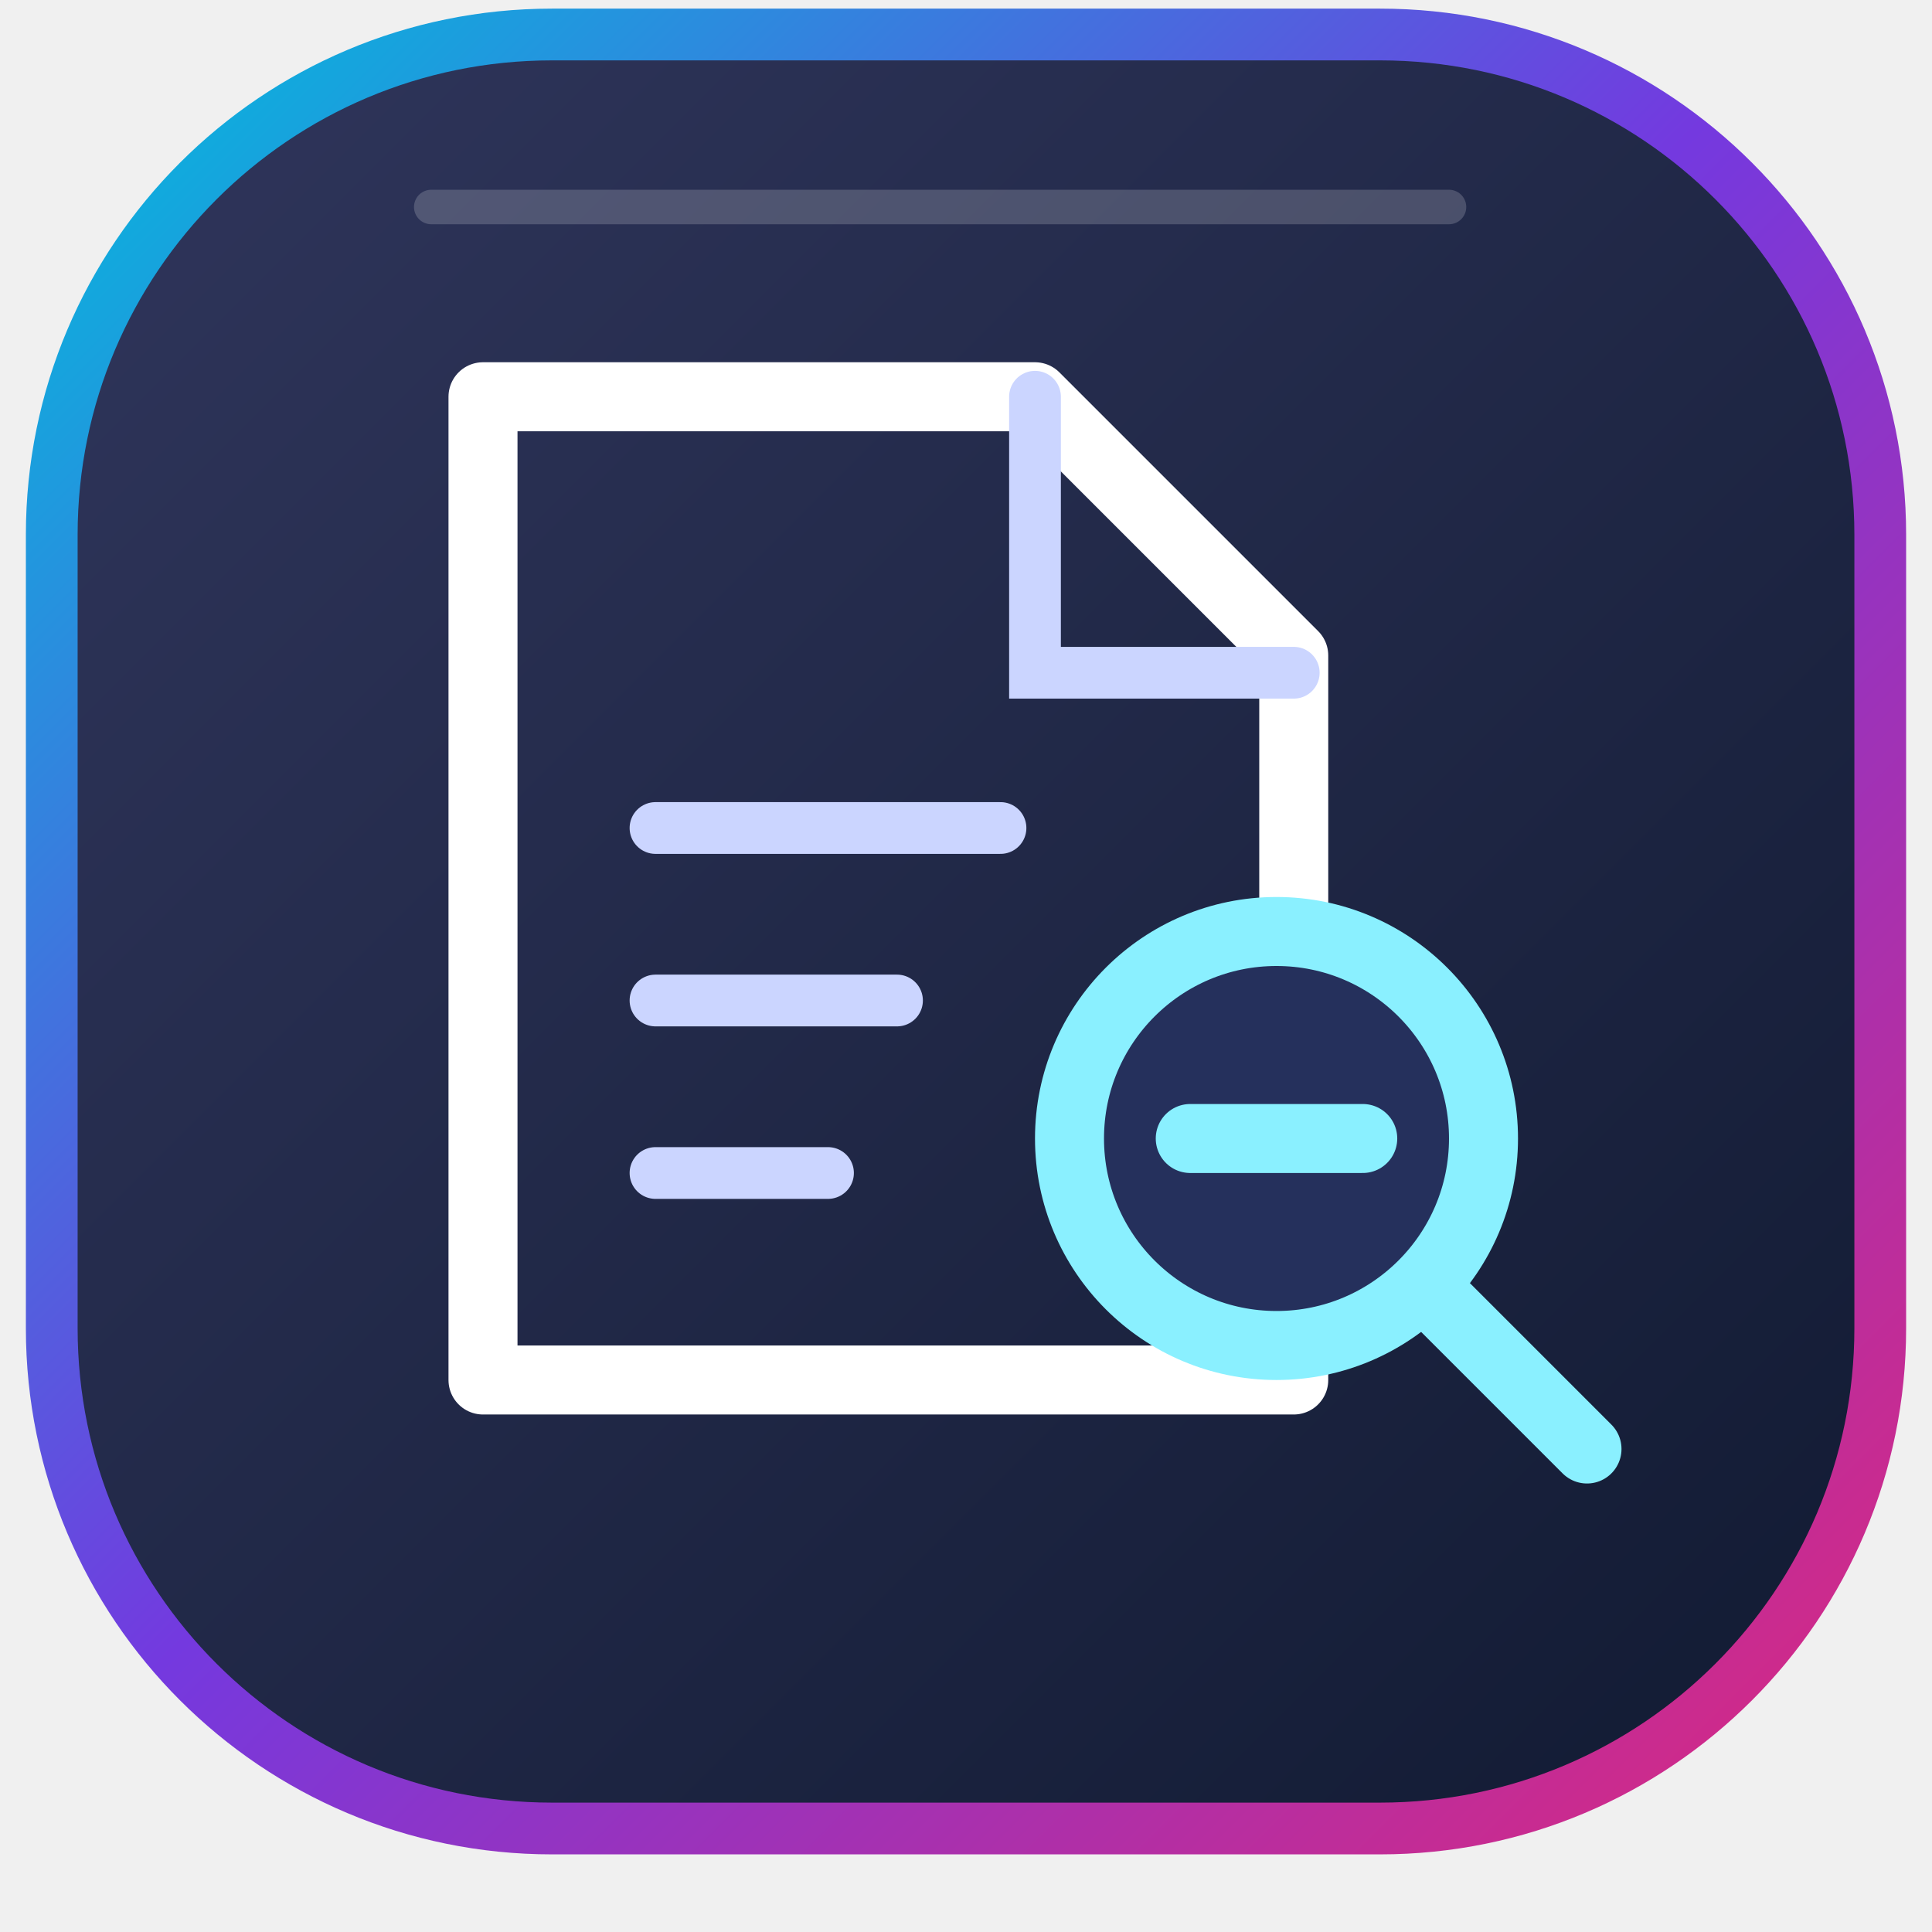
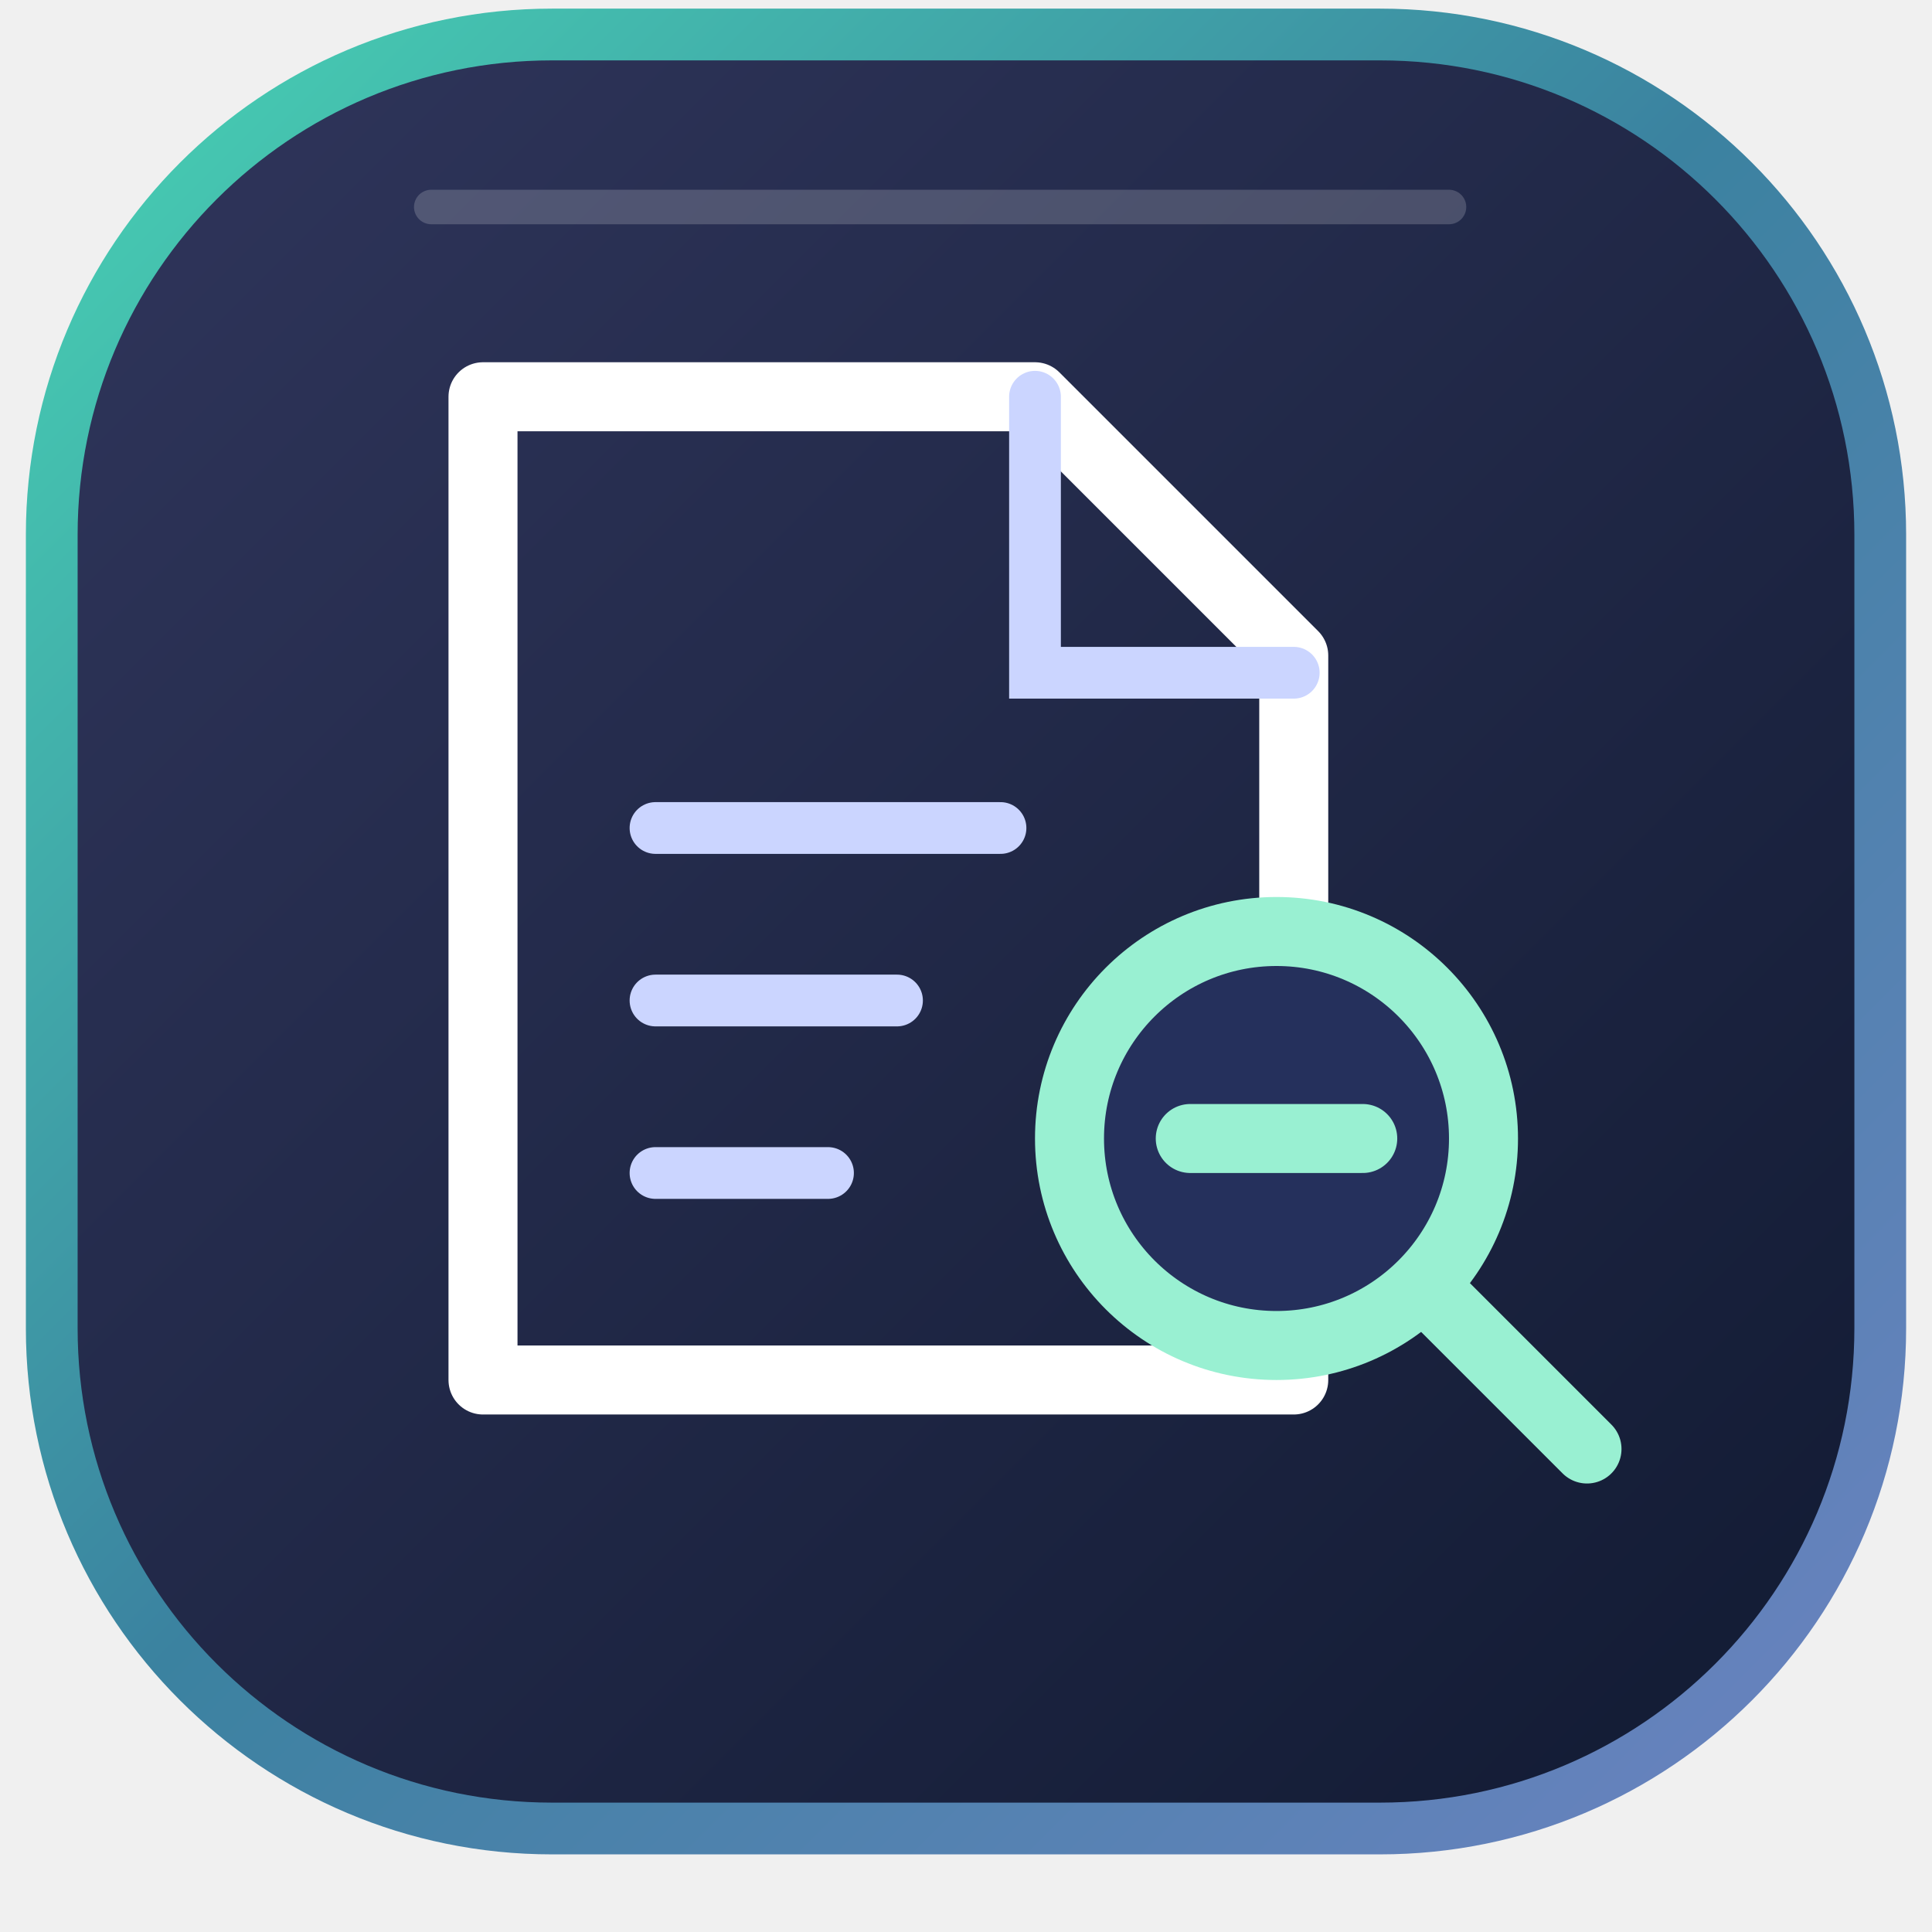
<svg xmlns="http://www.w3.org/2000/svg" width="112" height="112" viewBox="0 0 112 112" role="img" aria-label="RAG Document Studio logo">
  <defs>
    <linearGradient id="g" x2="1" y2="1">
-       <stop stop-color="#00bddd" />
-       <stop offset=".48" stop-color="#7439df" />
-       <stop offset="1" stop-color="#db287f" />
+       <stop stop-color="#47d2b3" />
+       <stop offset=".48" stop-color="#3b82a0" />
+       <stop offset="1" stop-color="#6c82c1" />
    </linearGradient>
    <linearGradient id="b" x2="1" y2="1">
      <stop stop-color="#30365c" />
      <stop offset="1" stop-color="#111a32" />
    </linearGradient>
  </defs>
  <rect x="5" y="5" width="102" height="102" rx="29" fill="#060c20" />
  <rect x="3" y="2" width="106" height="104" rx="29" fill="url(#b)" stroke="url(#g)" stroke-width="3" />
  <path d="M25 12h59" stroke="#ffffff" stroke-opacity=".18" stroke-width="2" stroke-linecap="round" />
  <path d="M28 23h32l15 15v42H28Z" fill="none" stroke="white" stroke-width="4" stroke-linejoin="round" />
  <path d="M60 23v16h15M38 48h20M38 58h14M38 68h10" stroke="#cbd5ff" stroke-width="3" stroke-linecap="round" fill="none" />
-   <circle cx="74" cy="66" r="12" fill="#25305c" stroke="#8af0ff" stroke-width="4" />
-   <path d="m83 75 9 9M69 66h10" stroke="#8af0ff" stroke-width="4" stroke-linecap="round" />
+   <circle cx="74" cy="66" r="12" fill="#25305c" stroke="#99f0d2" stroke-width="4" />
+   <path d="m83 75 9 9M69 66h10" stroke="#99f0d2" stroke-width="4" stroke-linecap="round" />
</svg>
